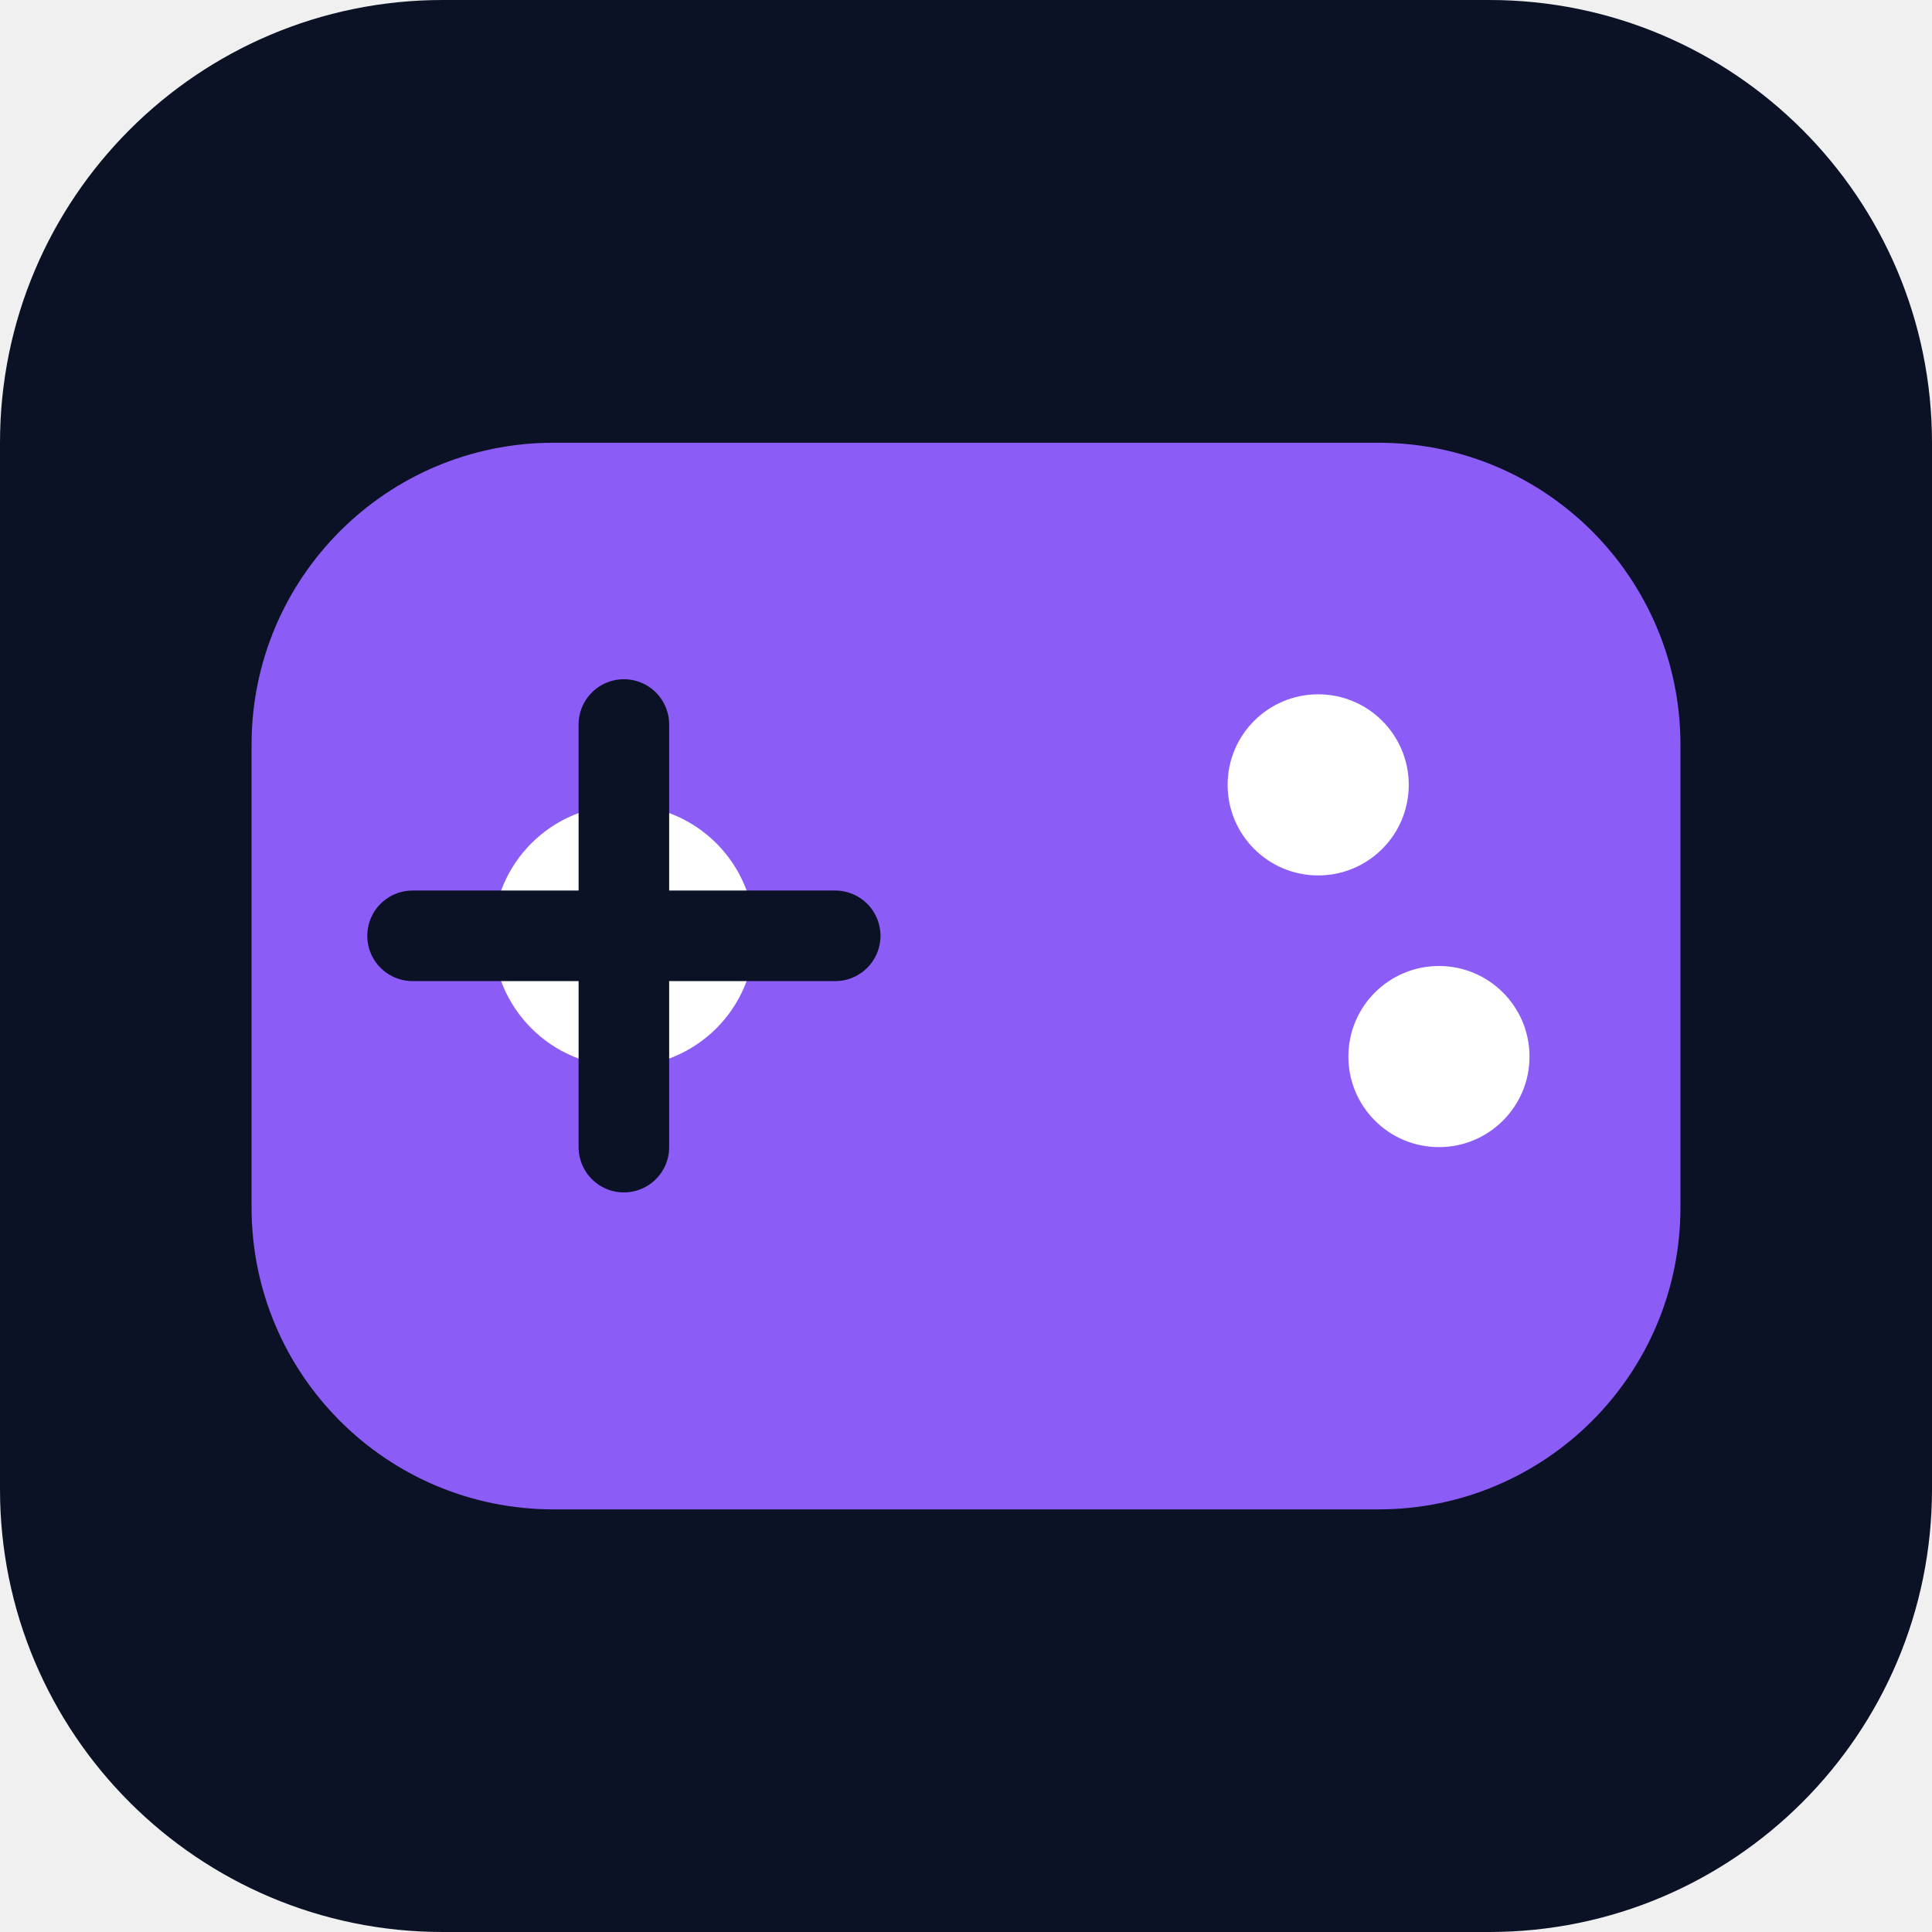
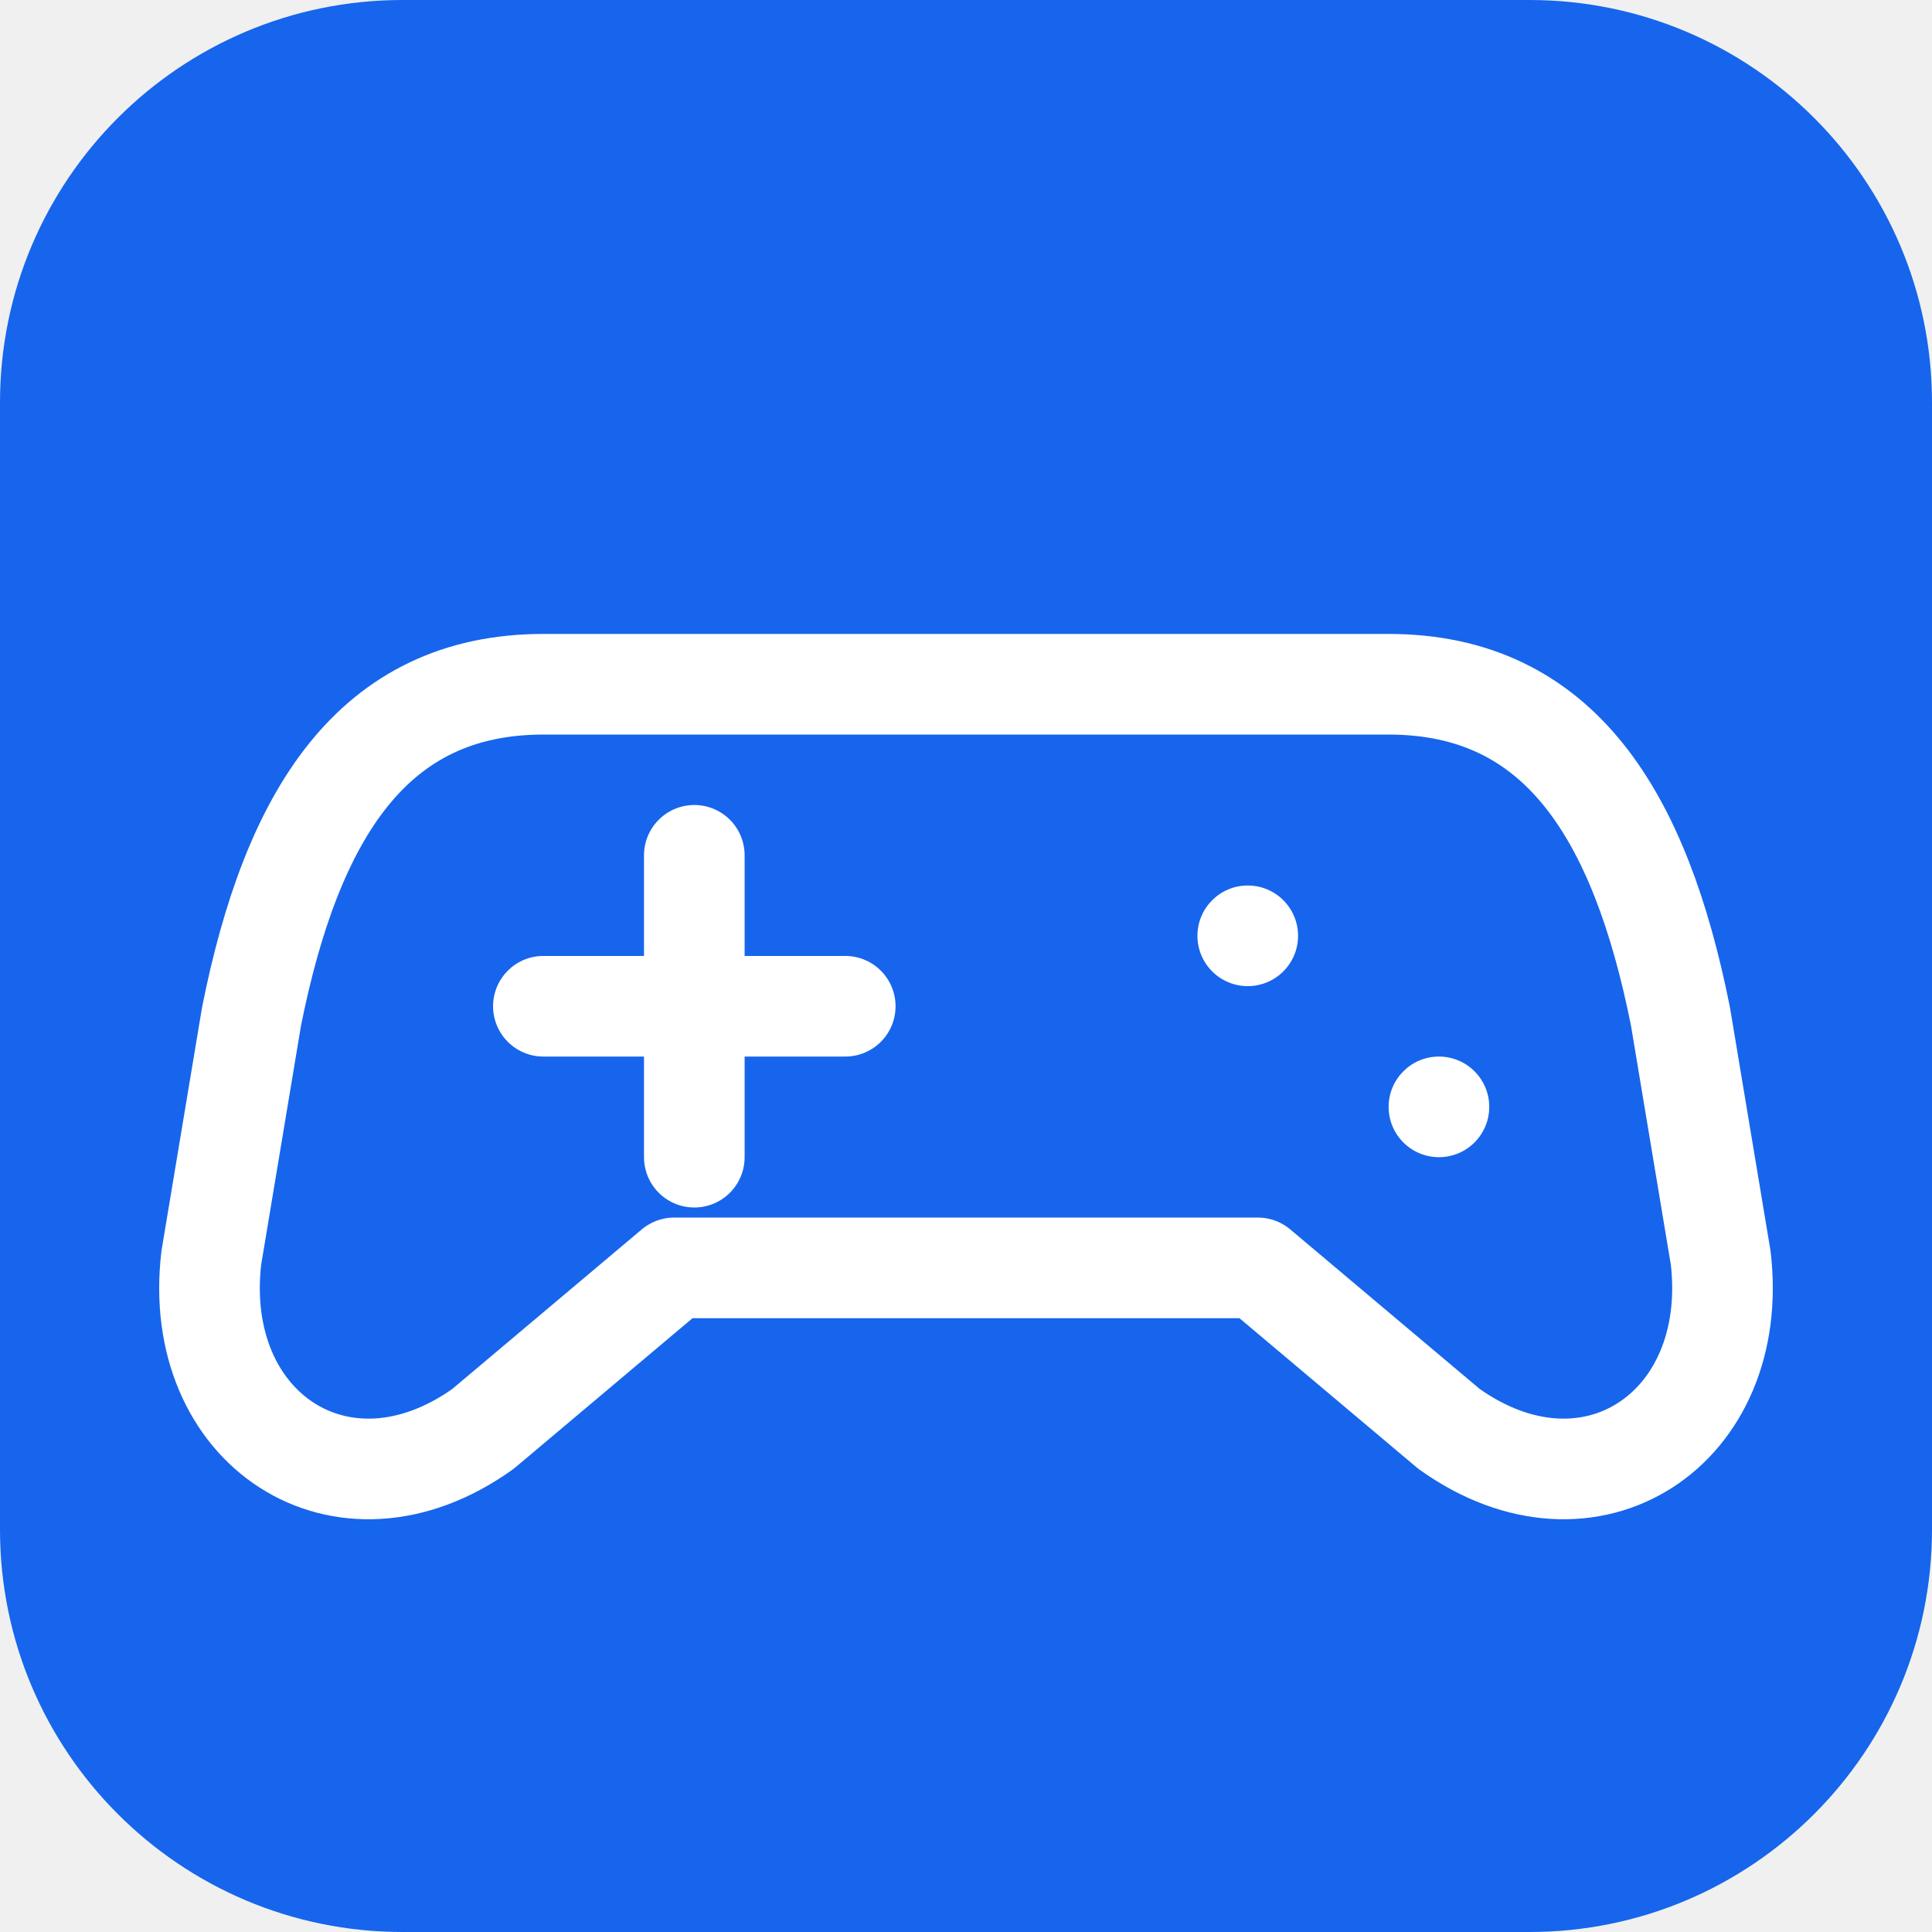
<svg xmlns="http://www.w3.org/2000/svg" viewBox="0 0 192 192">
-   <rect width="192" height="192" rx="44" fill="#0b1226" />
-   <rect x="25" y="44" width="142" height="106" rx="30" fill="#8b5cf6" />
-   <circle cx="62" cy="93" r="13" fill="#fff" />
-   <circle cx="131" cy="78" r="9" fill="#fff" />
-   <circle cx="143" cy="105" r="9" fill="#fff" />
-   <path d="M62 72v42M41 93h42" stroke="#0b1226" stroke-width="9" stroke-linecap="round" />
+   <rect width="192" height="192" rx="40" fill="#1665ec" />
+   <g fill="none" stroke="#fff" stroke-width="10" stroke-linecap="round" stroke-linejoin="round">
+     <path d="M54 68h84c17 0 25 13 29 33l4 24c2 17-13 27-27 17l-19-16H67l-19 16c-14 10-29 0-27-17l4-24c4-20 12-33 29-33Z" />
+     <path d="M54 100h30m-15-15v30" />
+     <circle cx="124" cy="93" r="5" fill="#fff" stroke="none" />
+     <circle cx="143" cy="110" r="5" fill="#fff" stroke="none" />
+   </g>
</svg>
